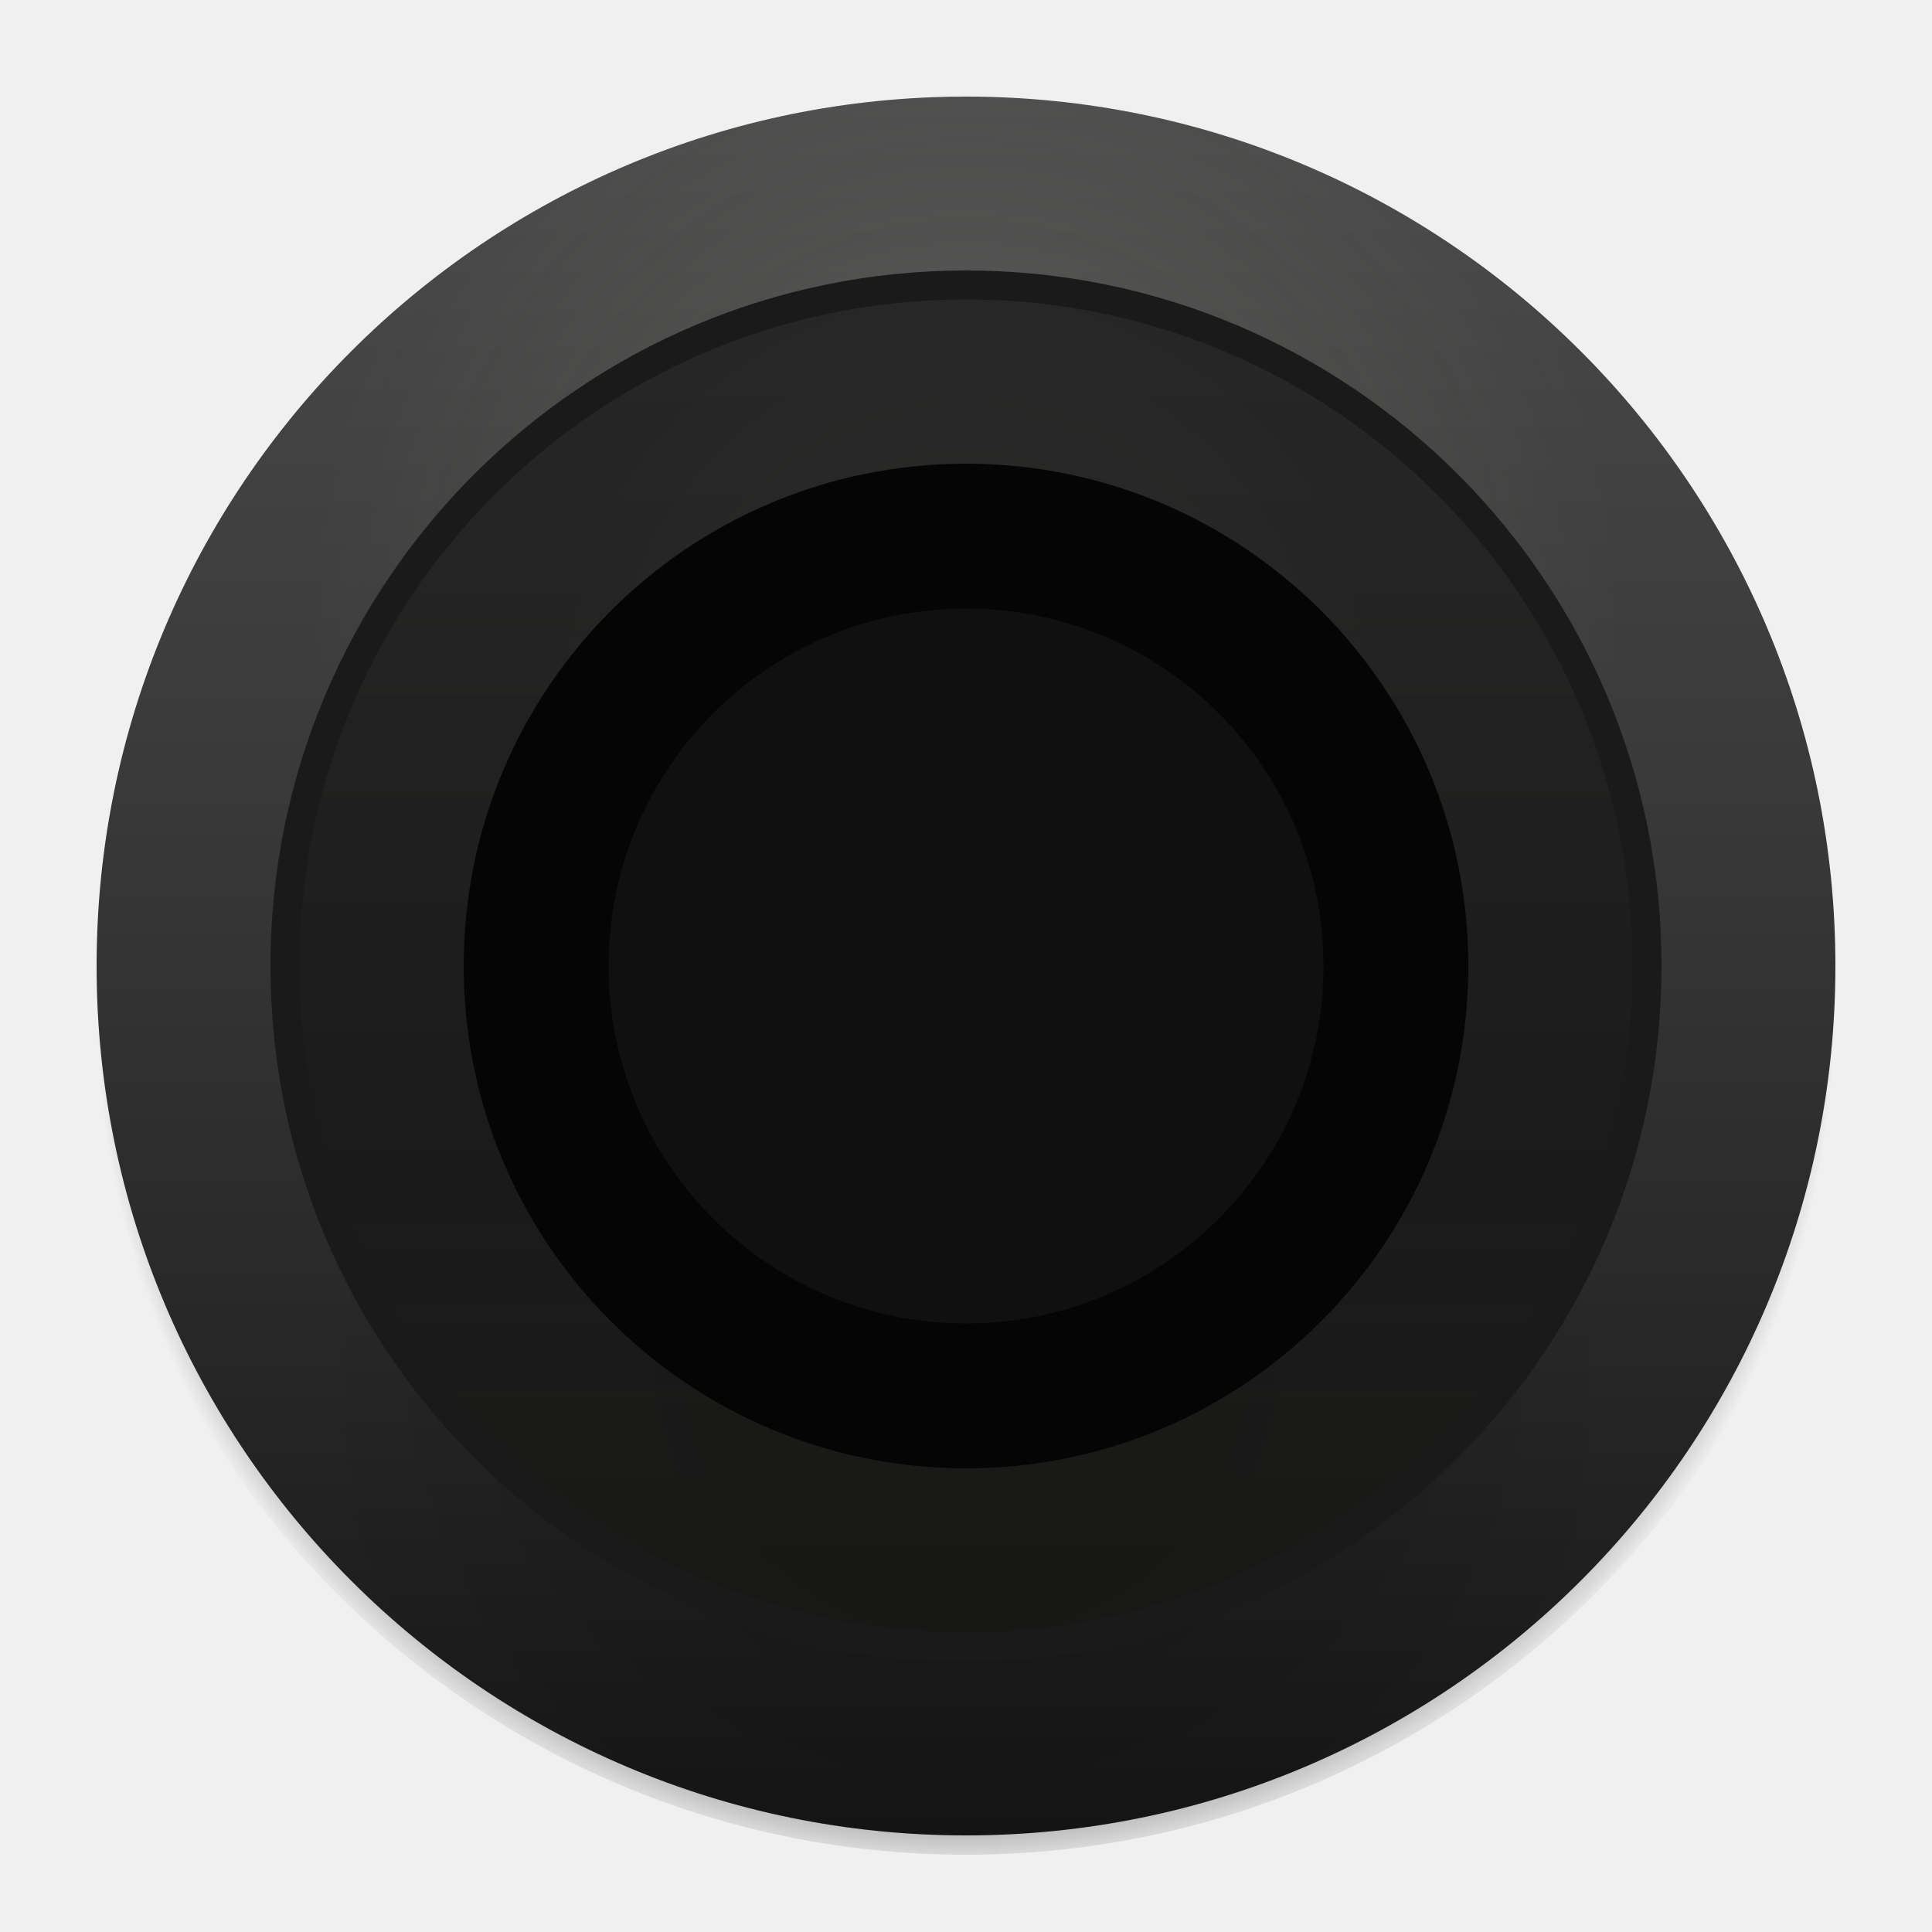
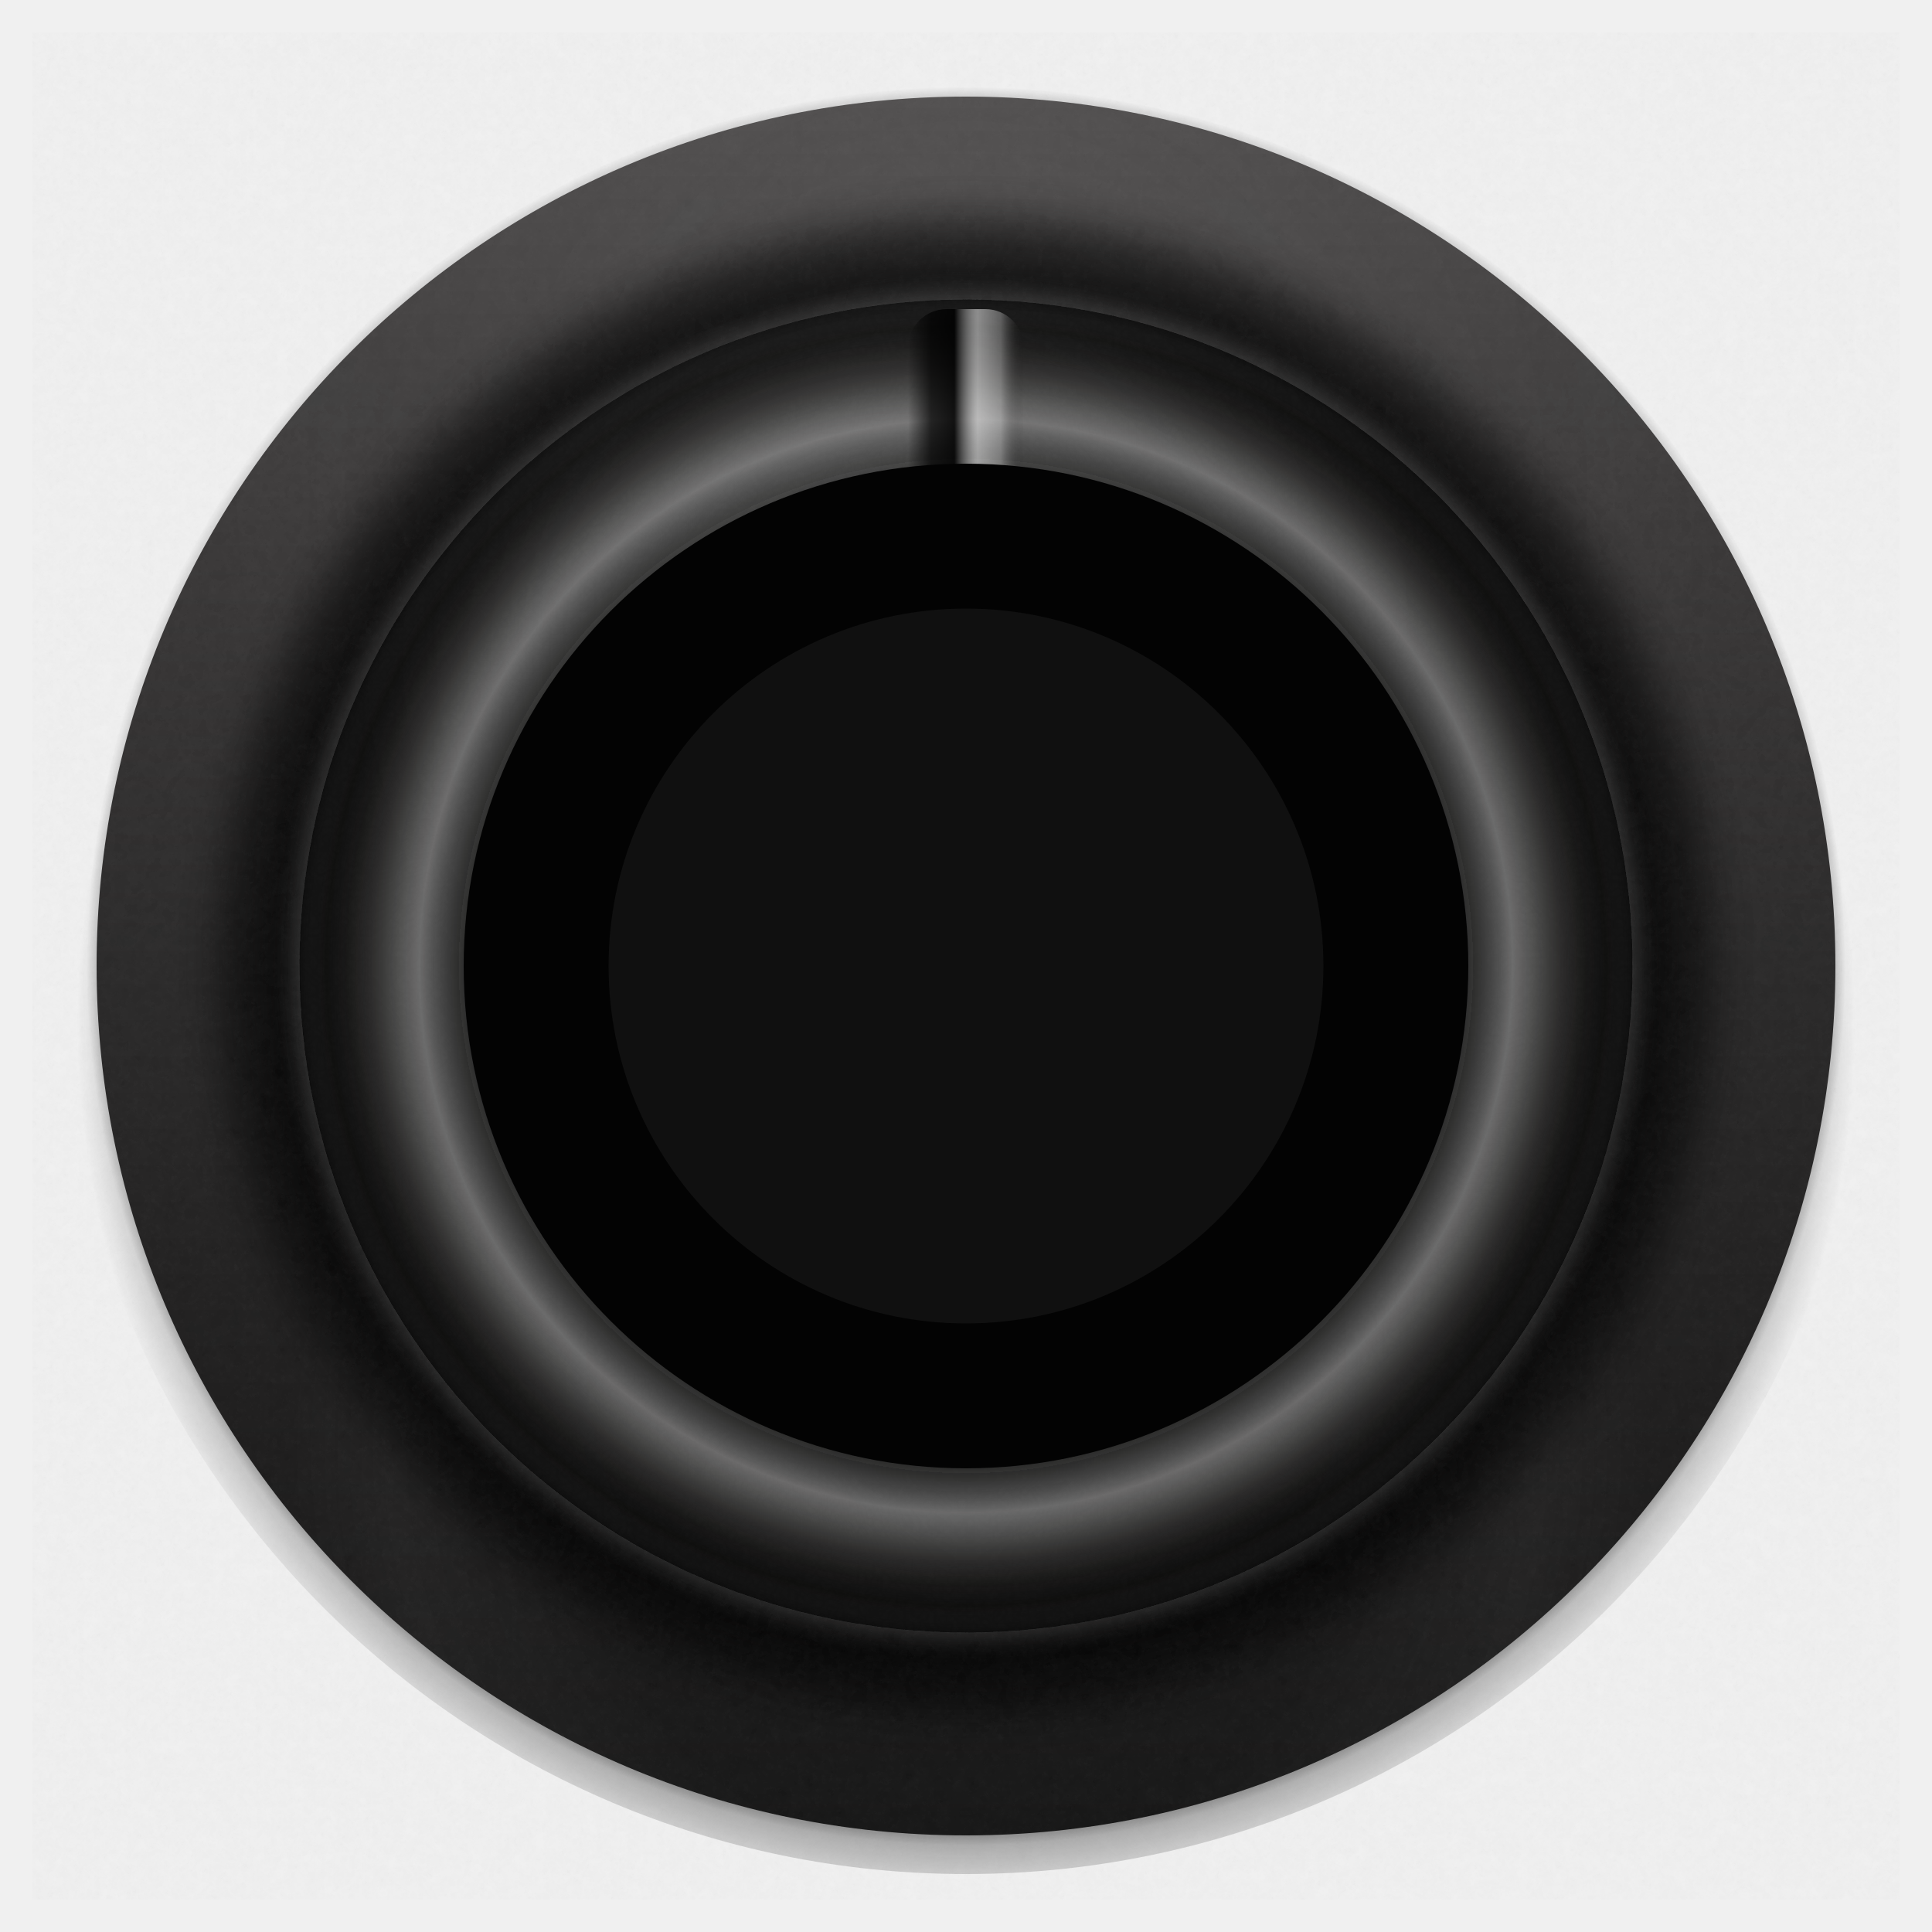
<svg xmlns="http://www.w3.org/2000/svg" width="100" height="100" viewBox="0 0 100 100" version="1.1">
  <defs>
-     <radialGradient id="shadow" cx="50" cy="52" r="45" gradientUnits="userSpaceOnUse">
-       <stop offset="0.6" stop-color="#000000" stop-opacity="0" />
-       <stop offset="0.9" stop-color="#000000" stop-opacity="0.45" />
+     <filter id="bakeliteTexture" x="-20%" y="-20%" width="140%" height="140%">
+       <feTurbulence type="fractalNoise" baseFrequency="1.2" numOctaves="5" seed="1" />
+       <feColorMatrix type="saturate" values="0" />
+       <feComponentTransfer>
+         <feFuncA type="discrete" tableValues="0 0.01 0.025 0.015 0.008" />
+       </feComponentTransfer>
+       <feBlend mode="overlay" in2="SourceGraphic" />
+     </filter>
+     <filter id="microTexture" x="-20%" y="-20%" width="140%" height="140%">
+       <feTurbulence type="turbulence" baseFrequency="2.5" numOctaves="3" seed="5" />
+       <feColorMatrix type="saturate" values="0" />
+       <feComponentTransfer>
+         <feFuncA type="discrete" tableValues="0 0.005 0.01 0.005" />
+       </feComponentTransfer>
+       <feBlend mode="soft-light" in2="SourceGraphic" />
+     </filter>
+     <linearGradient id="linearGradient39">
+       <stop style="stop-color:#1a1a1a;stop-opacity:1;" offset="0" />
+       <stop style="stop-color:#1a1a1a;stop-opacity:0.902;" offset="0.535" />
+       <stop style="stop-color:#1a1a1a;stop-opacity:0.796;" offset="0.759" />
+       <stop style="stop-color:#1a1a1a;stop-opacity:0;" offset="1" />
+     </linearGradient>
+     <radialGradient id="shadow" cx="50" cy="53" r="46" gradientUnits="userSpaceOnUse">
+       <stop offset="0.55" stop-color="#000000" stop-opacity="0" />
+       <stop offset="0.75" stop-color="#000000" stop-opacity="0.25" />
+       <stop offset="0.88" stop-color="#000000" stop-opacity="0.45" />
+       <stop offset="0.96" stop-color="#000000" stop-opacity="0.15" />
      <stop offset="1" stop-color="#000000" stop-opacity="0" />
    </radialGradient>
+     <radialGradient id="contactShadow" cx="50" cy="50" r="45.5" gradientUnits="userSpaceOnUse">
+       <stop offset="0%" stop-color="#000000" stop-opacity="0" />
+       <stop offset="93%" stop-color="#000000" stop-opacity="0" />
+       <stop offset="97%" stop-color="#000000" stop-opacity="0.35" />
+       <stop offset="100%" stop-color="#000000" stop-opacity="0" />
+     </radialGradient>
    <linearGradient id="skirtBase" x1="50" y1="5" x2="50" y2="95" gradientUnits="userSpaceOnUse">
-       <stop offset="0%" stop-color="#4b4b4b" />
-       <stop offset="38%" stop-color="#3a3a3a" />
-       <stop offset="74%" stop-color="#262626" />
+       <stop offset="0%" stop-color="#4d4b4b" />
+       <stop offset="25%" stop-color="#3a3838" />
+       <stop offset="50%" stop-color="#2a2929" />
+       <stop offset="75%" stop-color="#1e1d1d" />
      <stop offset="100%" stop-color="#161616" />
    </linearGradient>
-     <radialGradient id="skirtHighlight" cx="50" cy="32" r="34" gradientUnits="userSpaceOnUse">
-       <stop offset="0%" stop-color="#f5f2e6" stop-opacity="0.18" />
-       <stop offset="60%" stop-color="#f5f2e6" stop-opacity="0.05" />
-       <stop offset="100%" stop-color="#f5f2e6" stop-opacity="0" />
+     <radialGradient id="skirtHighlight" cx="50" cy="25" r="40" gradientUnits="userSpaceOnUse">
+       <stop offset="0%" stop-color="#ffffff" stop-opacity="0.12" />
+       <stop offset="35%" stop-color="#e8e8e8" stop-opacity="0.05" />
+       <stop offset="70%" stop-color="#cccccc" stop-opacity="0.015" />
+       <stop offset="100%" stop-color="#aaaaaa" stop-opacity="0" />
    </radialGradient>
-     <radialGradient id="skirtShadow" cx="50" cy="72" r="34" gradientUnits="userSpaceOnUse">
-       <stop offset="0%" stop-color="#000000" stop-opacity="0.22" />
-       <stop offset="70%" stop-color="#000000" stop-opacity="0.08" />
+     <radialGradient id="skirtRimLight" cx="50" cy="75" r="35" gradientUnits="userSpaceOnUse">
+       <stop offset="0%" stop-color="#ffffff" stop-opacity="0" />
+       <stop offset="60%" stop-color="#e8e8e8" stop-opacity="0" />
+       <stop offset="85%" stop-color="#cccccc" stop-opacity="0.04" />
+       <stop offset="100%" stop-color="#aaaaaa" stop-opacity="0" />
+     </radialGradient>
+     <radialGradient id="depressionAO" cx="50" cy="50" r="41" gradientUnits="userSpaceOnUse">
+       <stop offset="0%" stop-color="#000000" stop-opacity="0" />
+       <stop offset="75%" stop-color="#000000" stop-opacity="0" />
+       <stop offset="88%" stop-color="#000000" stop-opacity="0.28" />
+       <stop offset="95%" stop-color="#000000" stop-opacity="0.12" />
      <stop offset="100%" stop-color="#000000" stop-opacity="0" />
    </radialGradient>
-     <linearGradient id="knobBase" x1="50" y1="18" x2="50" y2="82" gradientUnits="userSpaceOnUse">
-       <stop offset="0%" stop-color="#222222" />
-       <stop offset="40%" stop-color="#1d1d1d" />
-       <stop offset="70%" stop-color="#1a1a1a" />
-       <stop offset="100%" stop-color="#151515" />
-     </linearGradient>
-     <radialGradient id="knobHighlight" cx="50" cy="36" r="22" gradientUnits="userSpaceOnUse">
-       <stop offset="0%" stop-color="#f5f2e6" stop-opacity="0.035" />
-       <stop offset="65%" stop-color="#f5f2e6" stop-opacity="0.012" />
-       <stop offset="100%" stop-color="#f5f2e6" stop-opacity="0" />
-     </radialGradient>
-     <radialGradient id="knobShadow" cx="50" cy="70" r="22" gradientUnits="userSpaceOnUse">
-       <stop offset="0%" stop-color="#000000" stop-opacity="0.06" />
-       <stop offset="70%" stop-color="#000000" stop-opacity="0.02" />
+     <radialGradient id="depressionShadow" cx="50" cy="50" r="40" gradientUnits="userSpaceOnUse">
+       <stop offset="0%" stop-color="#000000" stop-opacity="0" />
+       <stop offset="72%" stop-color="#000000" stop-opacity="0" />
+       <stop offset="82%" stop-color="#000000" stop-opacity="0.45" />
+       <stop offset="89%" stop-color="#000000" stop-opacity="0.65" />
+       <stop offset="94%" stop-color="#000000" stop-opacity="0.4" />
+       <stop offset="98%" stop-color="#000000" stop-opacity="0.08" />
      <stop offset="100%" stop-color="#000000" stop-opacity="0" />
    </radialGradient>
-     <linearGradient id="rimHighlight" x1="50" y1="28" x2="50" y2="72" gradientUnits="userSpaceOnUse">
-       <stop offset="0%" stop-color="#fefcf4" stop-opacity="0.06" />
-       <stop offset="45%" stop-color="#fefcf4" stop-opacity="0.015" />
-       <stop offset="75%" stop-color="#fefcf4" stop-opacity="0" />
-       <stop offset="100%" stop-color="#fefcf4" stop-opacity="0.03" />
+     <radialGradient id="depressionInnerEdge" cx="50" cy="50" r="36" gradientUnits="userSpaceOnUse">
+       <stop offset="0%" stop-color="#000000" stop-opacity="0" />
+       <stop offset="89%" stop-color="#000000" stop-opacity="0" />
+       <stop offset="93%" stop-color="#ffffff" stop-opacity="0.32" />
+       <stop offset="95.5%" stop-color="#e8e8e8" stop-opacity="0.18" />
+       <stop offset="97.5%" stop-color="#cccccc" stop-opacity="0.06" />
+       <stop offset="100%" stop-color="#000000" stop-opacity="0" />
+     </radialGradient>
+     <radialGradient id="centerDomeBase" cx="50" cy="50" r="34.5" gradientUnits="userSpaceOnUse">
+       <stop offset="0%" stop-color="#282828" />
+       <stop offset="35%" stop-color="#1f1f1f" />
+       <stop offset="60%" stop-color="#161616" />
+       <stop offset="85%" stop-color="#0f0f0f" />
+       <stop offset="100%" stop-color="#0a0a0a" />
+     </radialGradient>
+     <radialGradient id="centerDomeHighlight" cx="46" cy="34" r="28" gradientUnits="userSpaceOnUse">
+       <stop offset="0%" stop-color="#ffffff" stop-opacity="0.22" />
+       <stop offset="25%" stop-color="#f8f8f8" stop-opacity="0.14" />
+       <stop offset="50%" stop-color="#e0e0e0" stop-opacity="0.06" />
+       <stop offset="75%" stop-color="#c8c8c8" stop-opacity="0.02" />
+       <stop offset="100%" stop-color="#aaaaaa" stop-opacity="0" />
+     </radialGradient>
+     <radialGradient id="centerDomeHighlight2" cx="52" cy="38" r="20" gradientUnits="userSpaceOnUse">
+       <stop offset="0%" stop-color="#ffffff" stop-opacity="0.08" />
+       <stop offset="50%" stop-color="#e8e8e8" stop-opacity="0.03" />
+       <stop offset="100%" stop-color="#cccccc" stop-opacity="0" />
+     </radialGradient>
+     <radialGradient id="centerDomeShadow" cx="50" cy="70" r="30" gradientUnits="userSpaceOnUse">
+       <stop offset="0%" stop-color="#000000" stop-opacity="0.18" />
+       <stop offset="40%" stop-color="#000000" stop-opacity="0.08" />
+       <stop offset="70%" stop-color="#000000" stop-opacity="0.03" />
+       <stop offset="100%" stop-color="#000000" stop-opacity="0" />
+     </radialGradient>
+     <radialGradient id="centerEdgeSpecular" cx="50" cy="50" r="34.5" gradientUnits="userSpaceOnUse">
+       <stop offset="0%" stop-color="#000000" stop-opacity="0" />
+       <stop offset="68%" stop-color="#000000" stop-opacity="0" />
+       <stop offset="82%" stop-color="#ffffff" stop-opacity="0.38" />
+       <stop offset="85%" stop-color="#f8f8f8" stop-opacity="0.28" />
+       <stop offset="89%" stop-color="#e0e0e0" stop-opacity="0.14" />
+       <stop offset="93%" stop-color="#c8c8c8" stop-opacity="0.04" />
+       <stop offset="96%" stop-color="#aaaaaa" stop-opacity="0" />
+       <stop offset="100%" stop-color="#000000" stop-opacity="0.12" />
+     </radialGradient>
+     <radialGradient id="centerOuterShadow" cx="50" cy="50" r="35.5" gradientUnits="userSpaceOnUse">
+       <stop offset="0%" stop-color="#000000" stop-opacity="0" />
+       <stop offset="86%" stop-color="#000000" stop-opacity="0" />
+       <stop offset="94%" stop-color="#000000" stop-opacity="0.38" />
+       <stop offset="97%" stop-color="#000000" stop-opacity="0.22" />
+       <stop offset="100%" stop-color="#000000" stop-opacity="0" />
+     </radialGradient>
+     <radialGradient id="subsurface" cx="50" cy="50" r="34" gradientUnits="userSpaceOnUse">
+       <stop offset="0%" stop-color="#3a2a1a" stop-opacity="0" />
+       <stop offset="70%" stop-color="#3a2a1a" stop-opacity="0" />
+       <stop offset="92%" stop-color="#4a3a2a" stop-opacity="0.04" />
+       <stop offset="100%" stop-color="#3a2a1a" stop-opacity="0" />
+     </radialGradient>
+     <linearGradient id="pointerShadow" x1="47" y1="50" x2="53" y2="50" gradientUnits="userSpaceOnUse">
+       <stop offset="0%" stop-color="#000000" stop-opacity="0" />
+       <stop offset="20%" stop-color="#000000" stop-opacity="0.7" />
+       <stop offset="40%" stop-color="#000000" stop-opacity="0.85" />
+       <stop offset="60%" stop-color="#ffffff" stop-opacity="0.5" />
+       <stop offset="80%" stop-color="#ffffff" stop-opacity="0.3" />
+       <stop offset="100%" stop-color="#000000" stop-opacity="0" />
    </linearGradient>
  </defs>
  <g>
-     <circle cx="50" cy="50" r="46" fill="url(#shadow)" />
+     <circle cx="50" cy="50" r="47" fill="url(#shadow)" />
+     <circle cx="50" cy="50" r="45.5" fill="url(#contactShadow)" />
    <circle cx="50" cy="50" r="45" fill="url(#skirtBase)" />
    <circle cx="50" cy="50" r="45" fill="url(#skirtHighlight)" />
-     <circle cx="50" cy="50" r="45" fill="url(#skirtShadow)" />
-     <circle cx="50" cy="50" r="36" fill="#1a1a1a" />
-     <circle cx="50" cy="50" r="34.5" fill="url(#knobBase)" />
-     <circle cx="50" cy="50" r="34.5" fill="url(#rimHighlight)" opacity="0.35" />
-     <circle cx="50" cy="50" r="34.5" fill="url(#knobHighlight)" />
-     <circle cx="50" cy="50" r="34.5" fill="url(#knobShadow)" />
-     <circle cx="50" cy="50" r="26" fill="#050505" />
+     <circle cx="50" cy="50" r="45" fill="url(#skirtRimLight)" />
+     <circle cx="50" cy="50" r="41" fill="url(#depressionAO)" />
+     <circle cx="50" cy="50" r="40" fill="url(#depressionShadow)" />
+     <circle cx="50" cy="50" r="36" fill="url(#depressionInnerEdge)" />
+     <circle cx="50" cy="50" r="35.5" fill="url(#centerOuterShadow)" />
+     <circle cx="50" cy="50" r="34.5" fill="url(#centerDomeBase)" filter="url(#bakeliteTexture)" />
+     <circle cx="50" cy="50" r="34.5" fill="url(#subsurface)" />
+     <circle cx="50" cy="50" r="34.5" fill="url(#centerDomeShadow)" />
+     <circle cx="50" cy="50" r="34.5" fill="url(#centerDomeHighlight)" />
+     <circle cx="50" cy="50" r="34.5" fill="url(#centerDomeHighlight2)" />
+     <circle cx="50" cy="50" r="34.5" fill="url(#centerEdgeSpecular)" />
+     <circle cx="50" cy="50" r="34.5" fill="#ffffff" fill-opacity="0.01" filter="url(#microTexture)" />
+     <rect x="47" y="16" width="6" height="34" rx="2" ry="2" fill="url(#pointerShadow)" />
+     <circle cx="50" cy="50" r="26" fill="#030303" />
    <circle cx="50" cy="50" r="18.5" fill="#101010" />
  </g>
</svg>
